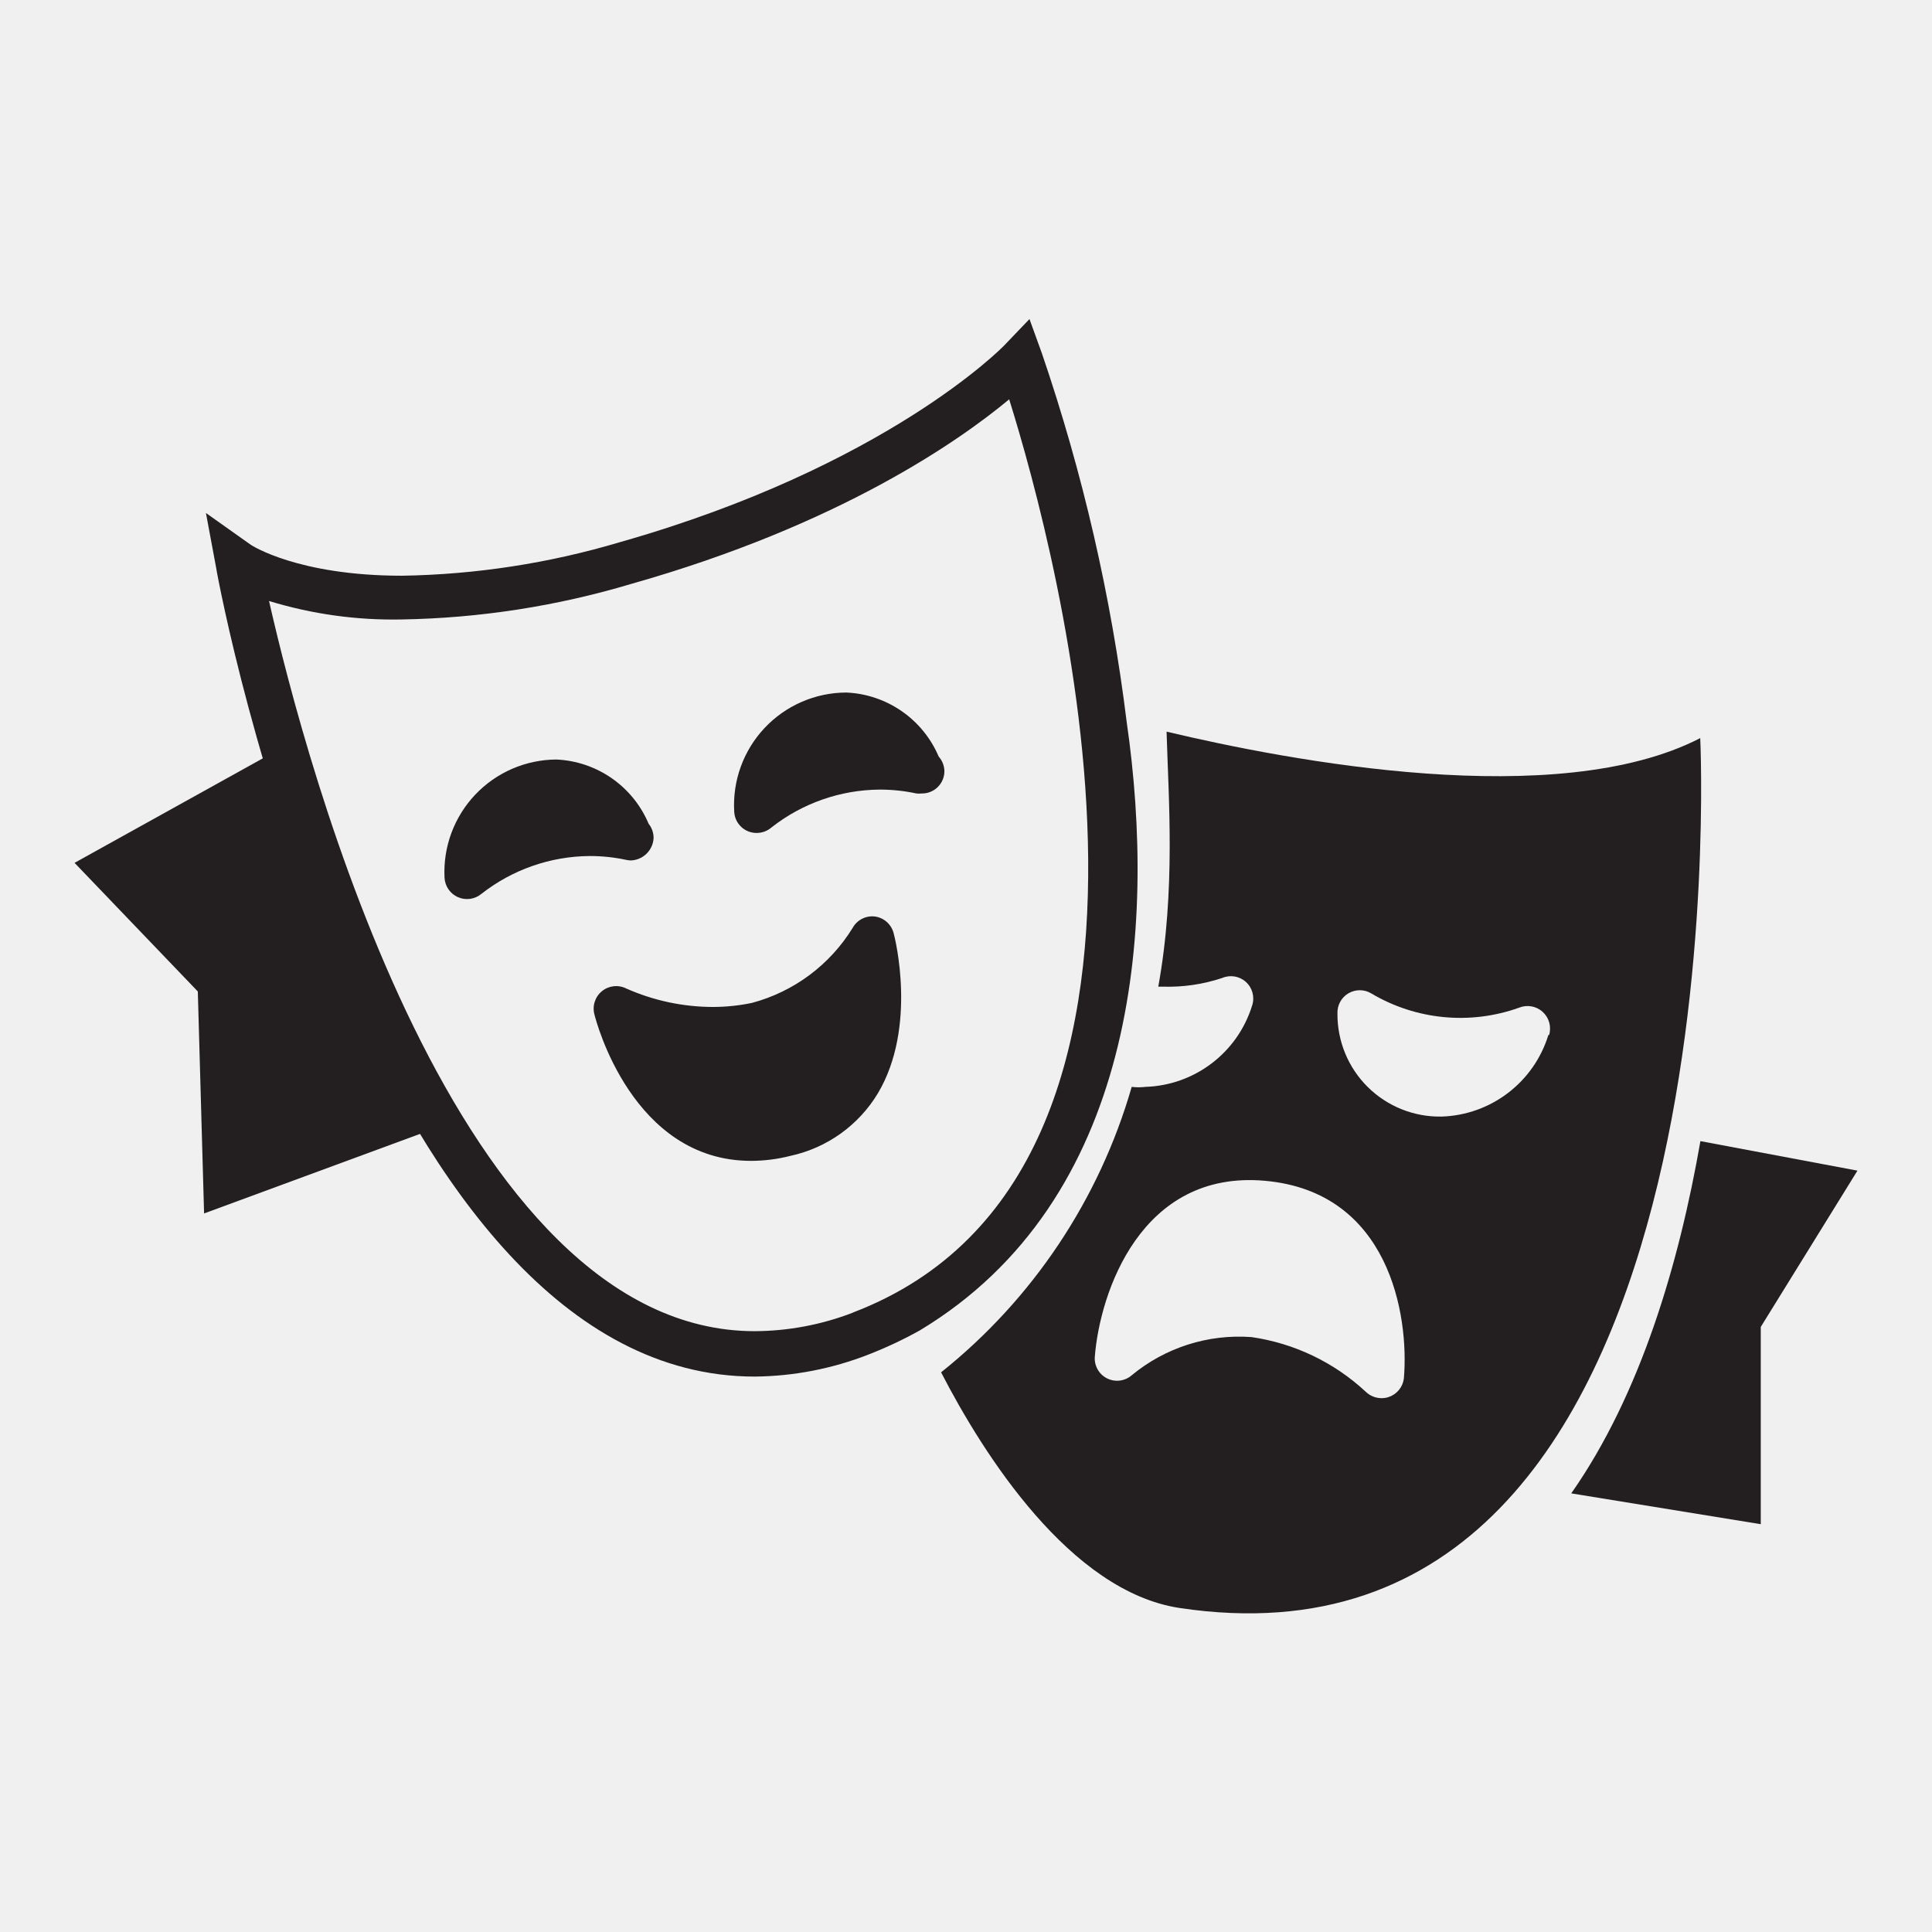
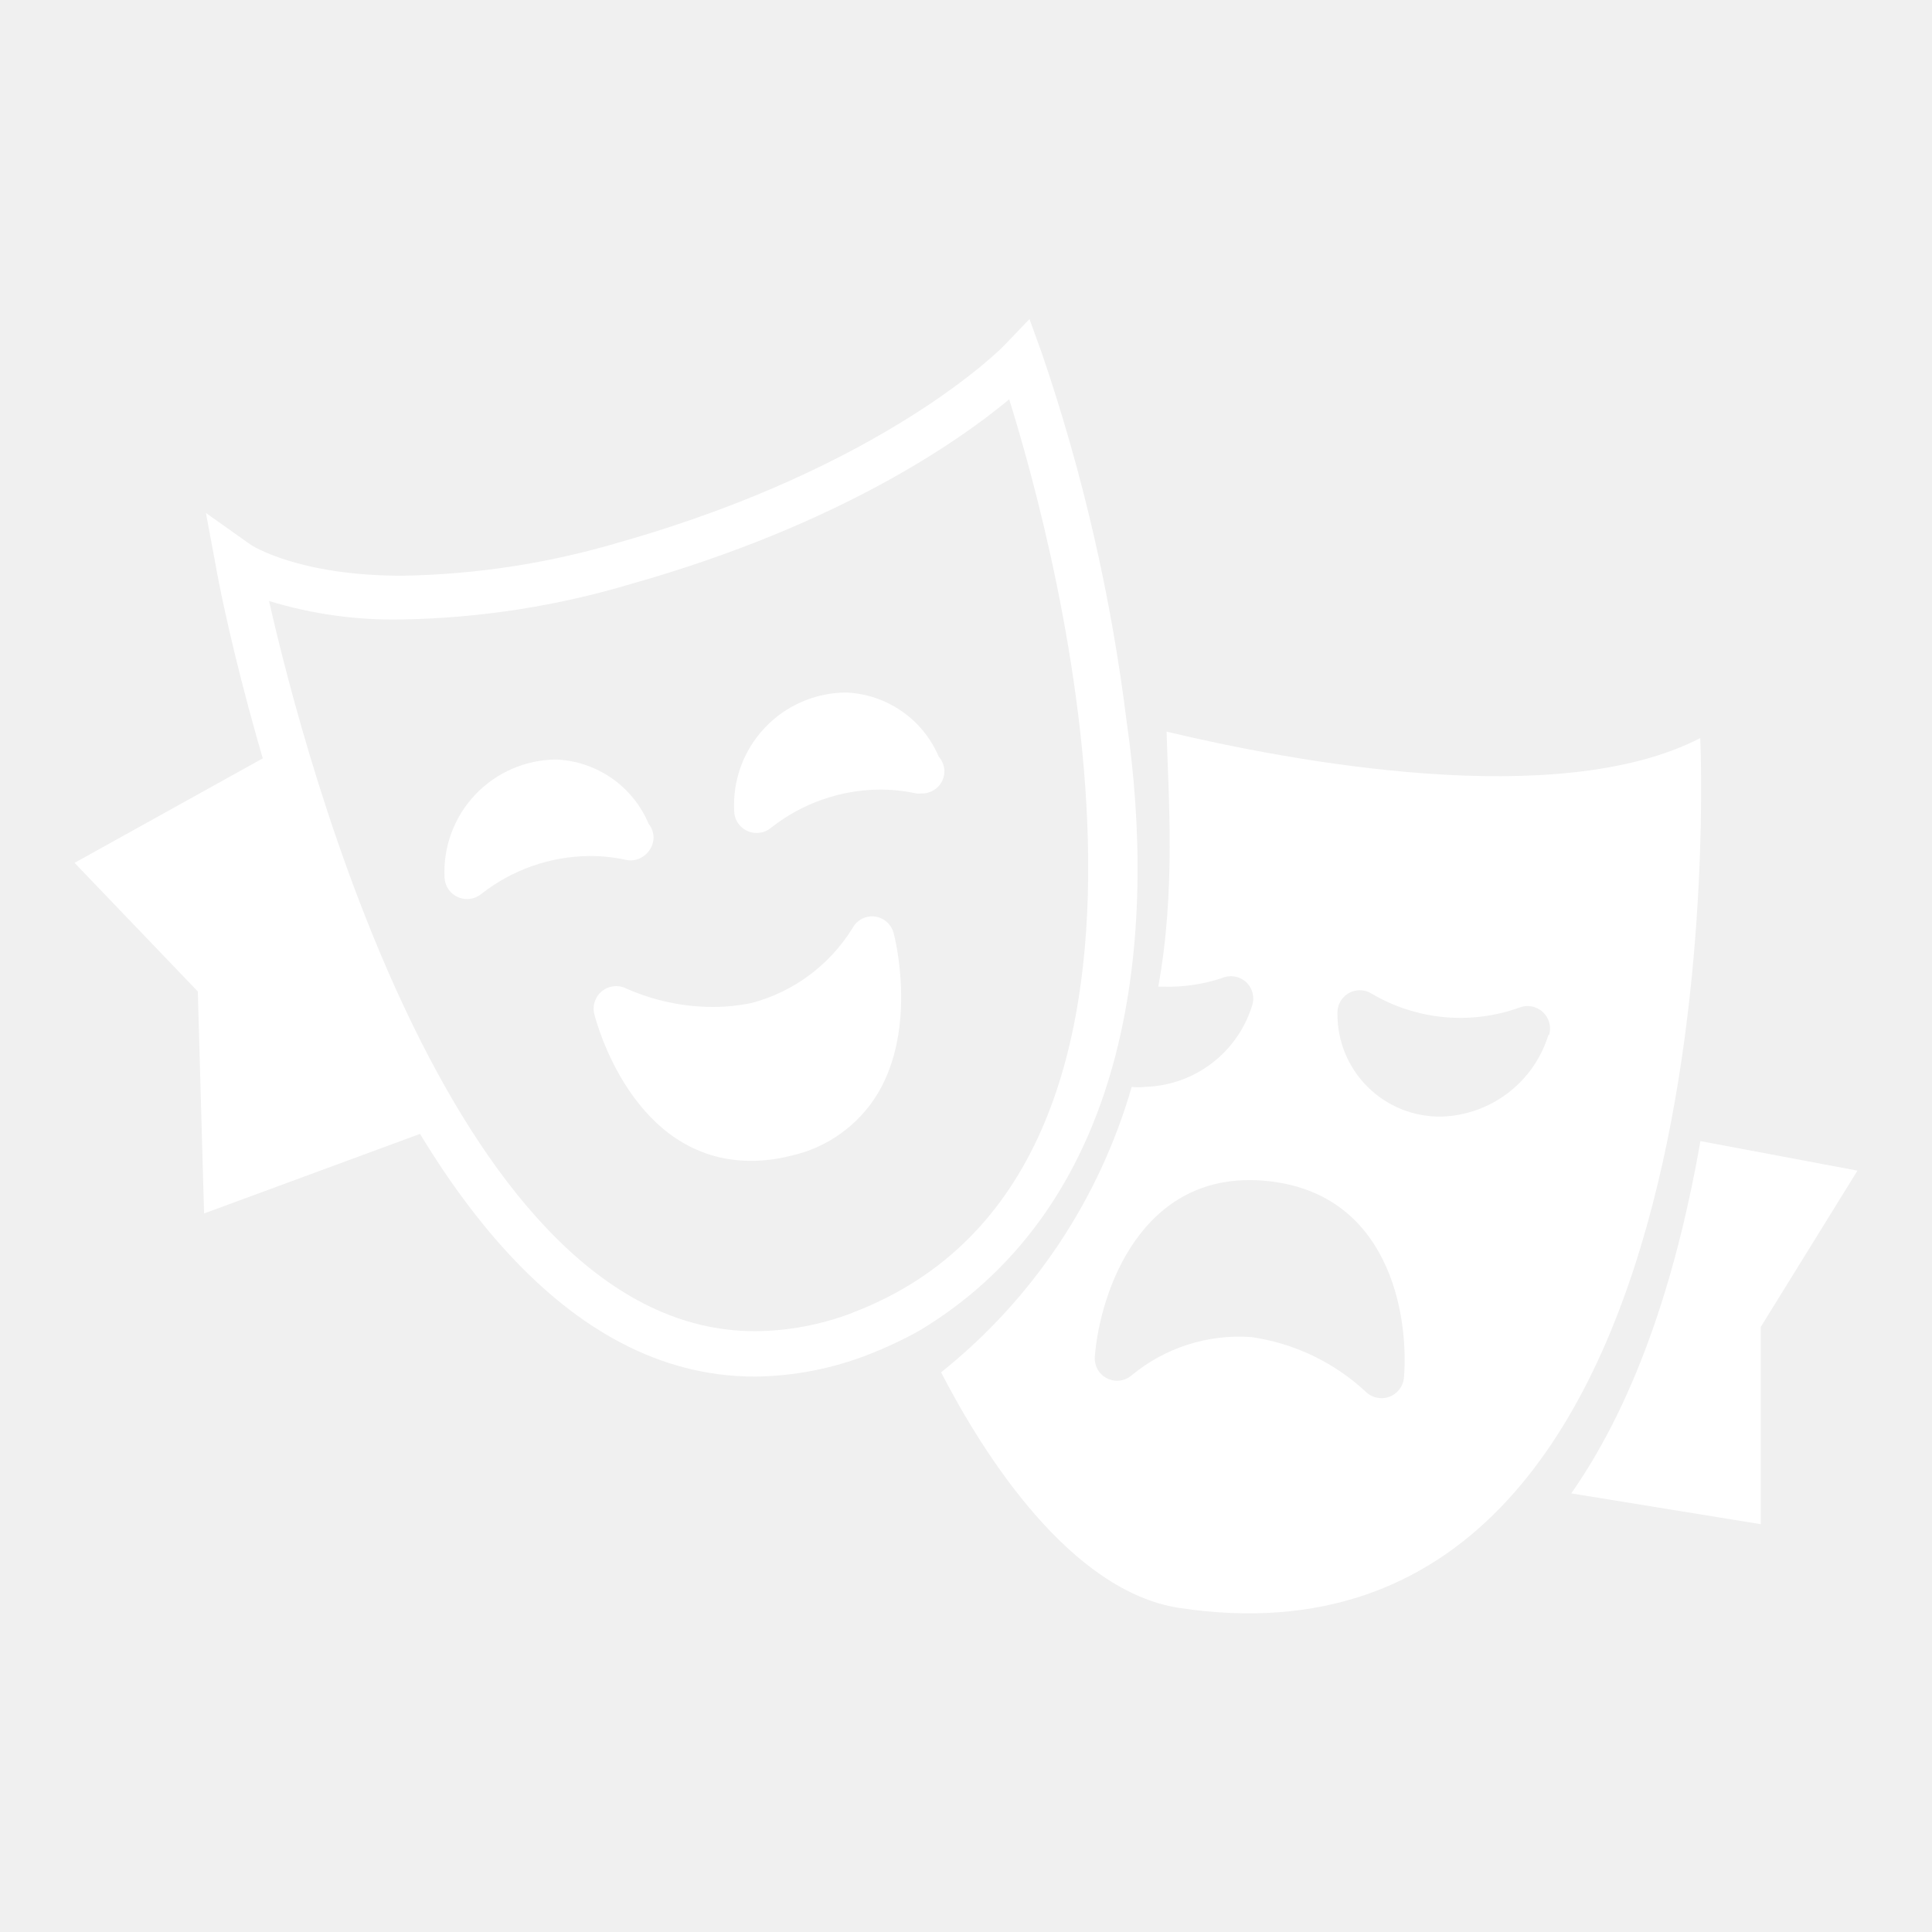
<svg xmlns="http://www.w3.org/2000/svg" id="Layer_1" data-name="Layer 1" viewBox="0 0 104.7 104.7">
  <defs>
-     <style>.cls-1{fill:#231f20;}</style>
+     <style>
+             .cls-1 {
+                 fill: #fff
+             }
+         </style>
  </defs>
  <polygon class="cls-1" points="14.56 40.92 4.04 46.76 10.72 53.73 11.06 65.76 24.06 60.97 14.56 40.92" />
  <path class="cls-1" d="M34.18,46.63a1.28,1.28,0,0,0,1.24-1.22,1.23,1.23,0,0,0-.27-.77,5.7,5.7,0,0,0-5-3.48,6.1,6.1,0,0,0-6.06,6.4,1.22,1.22,0,0,0,2,.88,9.62,9.62,0,0,1,5.85-2.05,9.29,9.29,0,0,1,2,.21A1.43,1.43,0,0,0,34.18,46.63Z" />
  <path class="cls-1" d="M50.87,41a5.71,5.71,0,0,0-5-3.47A6.1,6.1,0,0,0,39.79,44,1.21,1.21,0,0,0,41,45.14a1.23,1.23,0,0,0,.81-.3,9.61,9.61,0,0,1,5.85-2.05,9.33,9.33,0,0,1,2,.21,1.15,1.15,0,0,0,.28,0,1.21,1.21,0,0,0,1.24-1.21A1.23,1.23,0,0,0,50.87,41Z" />
  <path class="cls-1" d="M47.43,49.67a1.21,1.21,0,0,0-1.22.61,9.19,9.19,0,0,1-5.46,4.07,10.43,10.43,0,0,1-2.13.22,11.64,11.64,0,0,1-4.68-1A1.22,1.22,0,0,0,32.22,55c.08.32,2.05,7.91,8.48,7.91a8.69,8.69,0,0,0,2.13-.27,7.35,7.35,0,0,0,4.75-3.4c2.13-3.59.92-8.41.86-8.62A1.22,1.22,0,0,0,47.43,49.67Z" />
  <path class="cls-1" d="M92.15,61.84c-1.16,6.64-3.24,13.72-7,19.09L95.42,82.6V71.91l5.24-8.47Z" />
  <path class="cls-1" d="M92.14,40c-7.75,4-22.28,1.23-28.92-.35.1,3.57.5,8.59-.45,13.82.26,0,0,0,.27,0A9.24,9.24,0,0,0,66.23,53a1.21,1.21,0,0,1,1.63,1.48,6.26,6.26,0,0,1-5.78,4.42h0a3.05,3.05,0,0,1-.75,0A30.66,30.66,0,0,1,51,74.37c2.3,4.46,7,11.87,12.92,12.77C94.64,91.76,92.14,40,92.14,40ZM76.08,74.7a1.22,1.22,0,0,1-.8,1,1.17,1.17,0,0,1-.41.07,1.23,1.23,0,0,1-.87-.36,11.5,11.5,0,0,0-6.18-2.95,9.13,9.13,0,0,0-6.49,2.07,1.21,1.21,0,0,1-2-1c.27-3.46,2.49-10.14,9.22-9.54S76.37,71.26,76.08,74.7Zm7.83-18.61a6.26,6.26,0,0,1-5.78,4.42h0a5.54,5.54,0,0,1-5.65-5.59,1.21,1.21,0,0,1,1.84-1.08,9.45,9.45,0,0,0,8,.77,1.22,1.22,0,0,1,1.63,1.48Z" />
  <path class="cls-1" d="M61.06,39.14h0a99.46,99.46,0,0,0-4.6-20l-.67-1.85-1.36,1.42c-.06.07-6.39,6.57-20.83,10.67A43.82,43.82,0,0,1,21.79,31.2c-5.67,0-8.17-1.66-8.19-1.67L11.16,27.8l.55,2.95C12,32.54,20.12,74.6,40.9,74.6a17.35,17.35,0,0,0,6.18-1.2,22.28,22.28,0,0,0,2.78-1.31h0C61.53,65.05,62.69,50.42,61.06,39.14Zm-14.85,32a15,15,0,0,1-5.31,1c-16.19,0-24.33-30.8-26.32-39.57a23,23,0,0,0,7.2,1,46.16,46.16,0,0,0,12.44-1.93c11.3-3.2,17.79-7.77,20.47-10C57.23,29.77,66.39,63.44,46.22,71.13Z" />
</svg>
